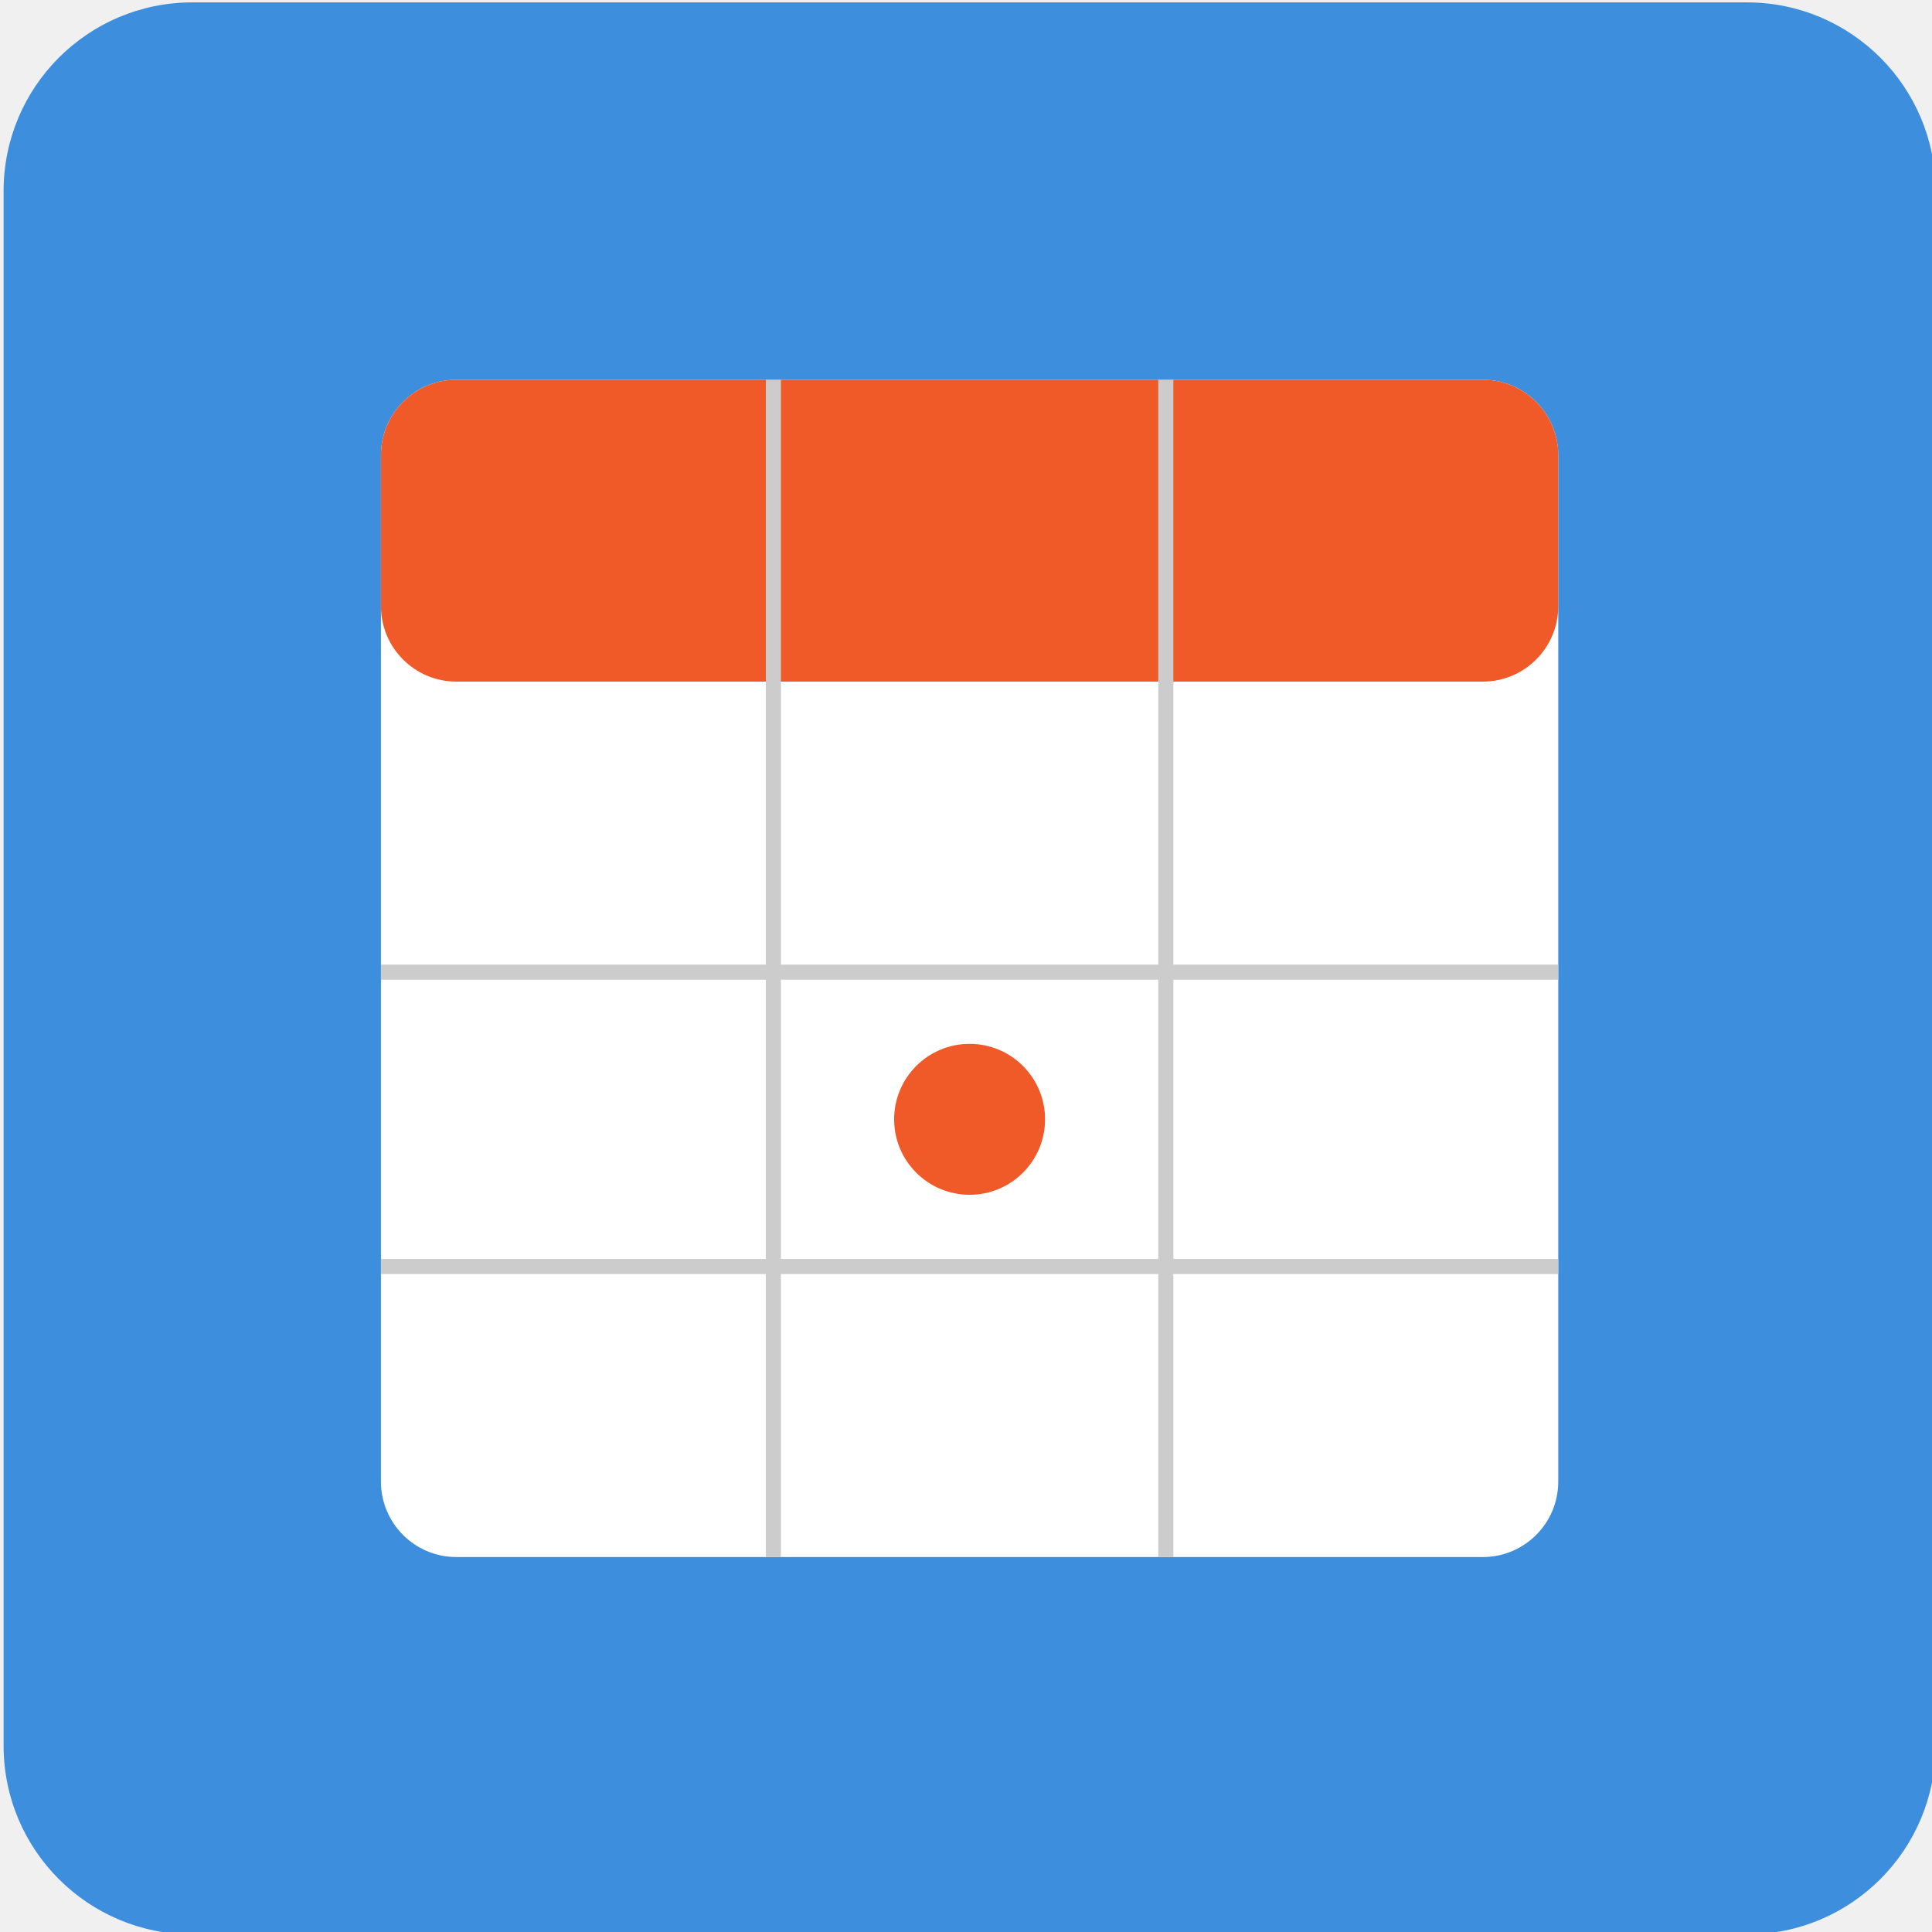
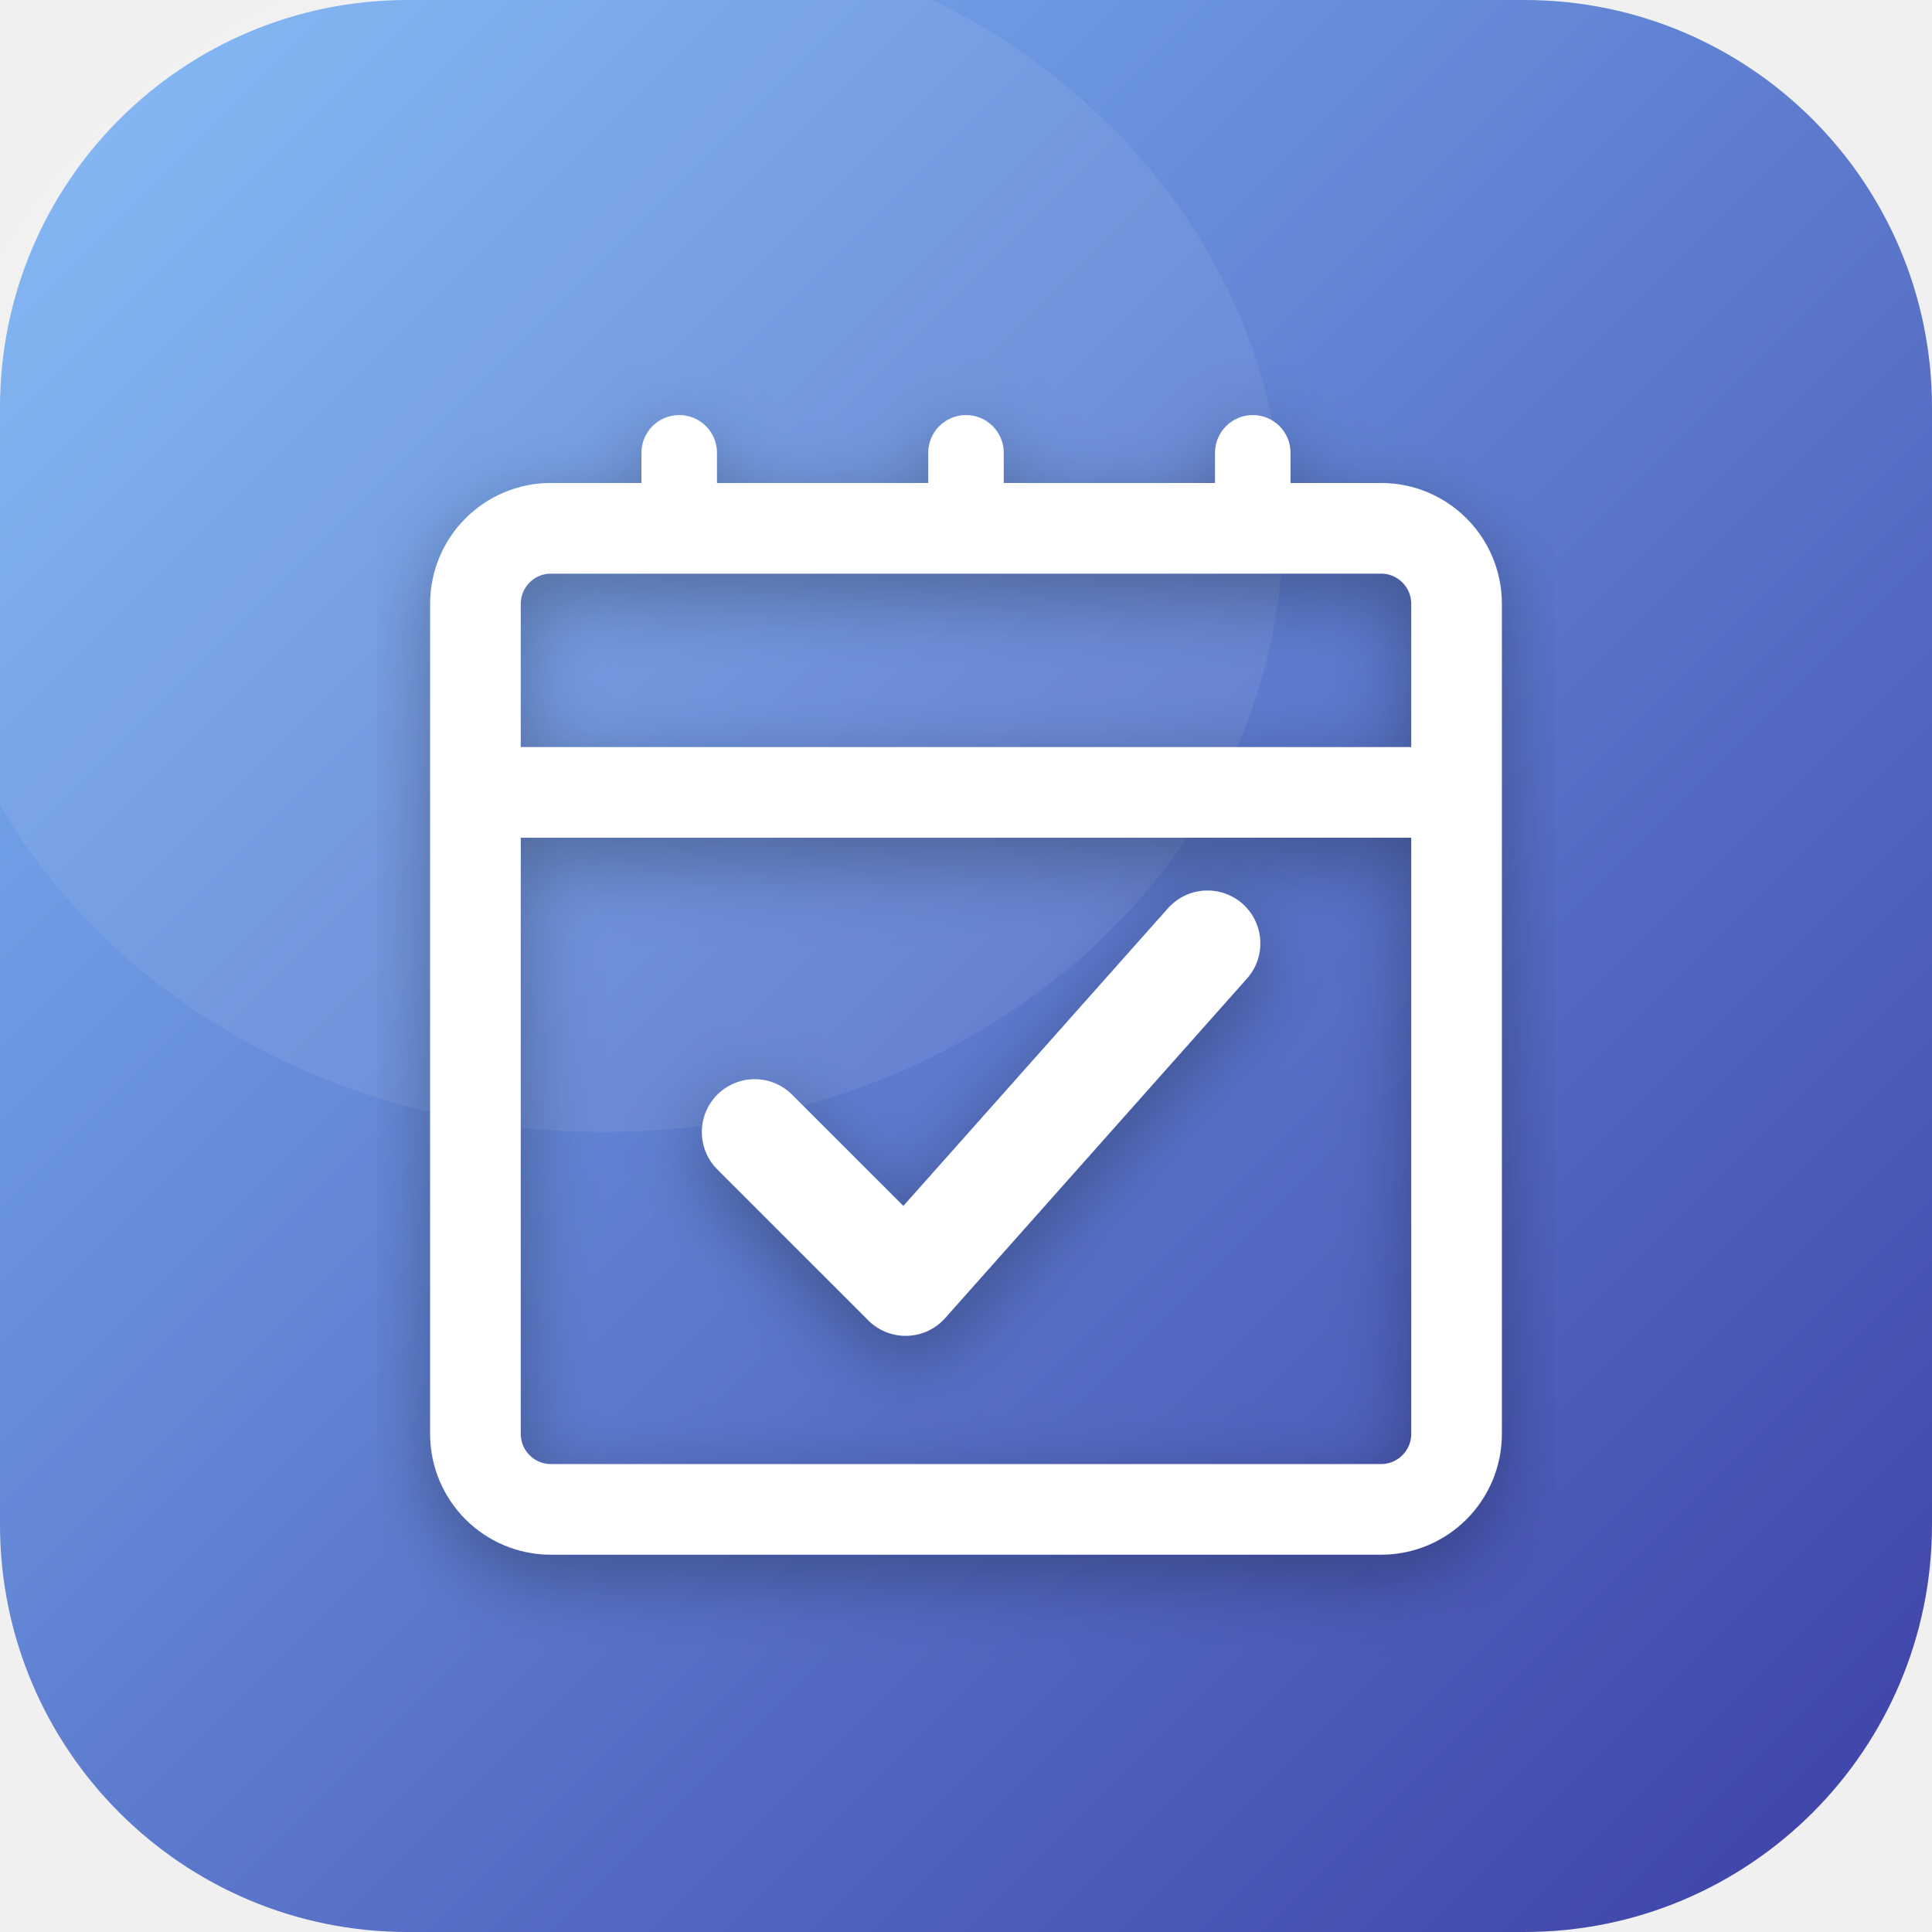
- <svg xmlns="http://www.w3.org/2000/svg" width="512" height="512" viewBox="0 0 512 512" version="1.1" id="svg1">
-   <defs id="defs1" />
-   <g id="layer1">
-     <rect width="512" height="512" fill="#3e8ede" rx="50" ry="50" id="rect1" x="0.954" y="0.633" />
-     <g id="g6" transform="translate(0.9539228,0.6326276)">
-       <rect x="100" y="100" width="312" height="312" fill="#ffffff" rx="20" ry="20" id="rect2" />
-       <rect x="100" y="100" width="312" height="80" fill="#f05a28" rx="20" ry="20" id="rect3" />
-       <line x1="100" y1="257" x2="412" y2="257" stroke="#cccccc" stroke-width="4" id="line3" />
-       <line x1="100" y1="335" x2="412" y2="335" stroke="#cccccc" stroke-width="4" id="line4" />
-       <line x1="204" y1="100" x2="204" y2="412" stroke="#cccccc" stroke-width="4" id="line5" />
-       <line x1="308" y1="100" x2="308" y2="412" stroke="#cccccc" stroke-width="4" id="line6" />
-       <circle cx="256" cy="296" r="20" fill="#f05a28" id="circle6" />
-     </g>
+ <svg xmlns="http://www.w3.org/2000/svg" viewBox="0 0 512 512" width="512" height="512">
+   <defs>
+     <linearGradient id="bgGrad" x1="0%" y1="0%" x2="100%" y2="100%">
+       <stop offset="0%" stop-color="#7eb8f7" />
+       <stop offset="100%" stop-color="#3d3fa5" />
+     </linearGradient>
+     <filter id="shadow" x="-10%" y="-10%" width="120%" height="130%">
+       <feDropShadow dx="0" dy="6" stdDeviation="10" flood-color="#000" flood-opacity="0.30" />
+     </filter>
+   </defs>
+   <rect width="512" height="512" rx="108" ry="108" fill="url(#bgGrad)" />
+   <ellipse cx="160" cy="140" rx="180" ry="160" fill="white" fill-opacity="0.07" />
+   <g filter="url(#shadow)">
+     <rect x="126" y="140" width="260" height="260" rx="20" fill="none" stroke="#ffffff" stroke-width="24" />
+     <path d="M 126 210 L 386 210" stroke="#ffffff" stroke-width="24" />
+     <rect x="170" y="110" width="20" height="40" rx="10" fill="#ffffff" />
+     <rect x="246" y="110" width="20" height="40" rx="10" fill="#ffffff" />
+     <rect x="322" y="110" width="20" height="40" rx="10" fill="#ffffff" />
+     <path d="M 200 300 L 240 340 L 320 250" stroke="#ffffff" stroke-width="28" stroke-linecap="round" stroke-linejoin="round" fill="none" />
  </g>
</svg>
